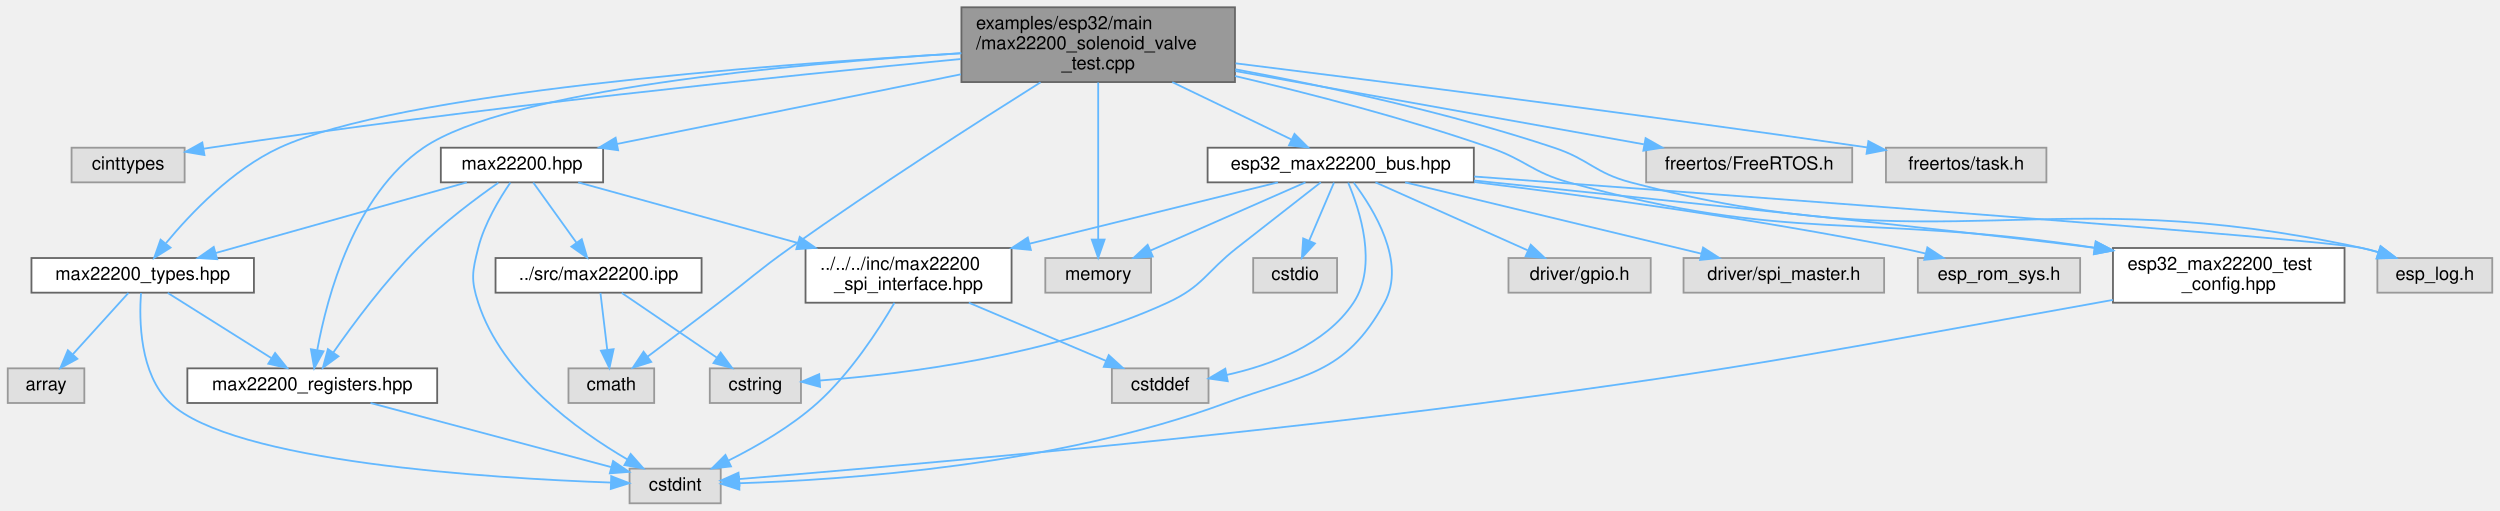
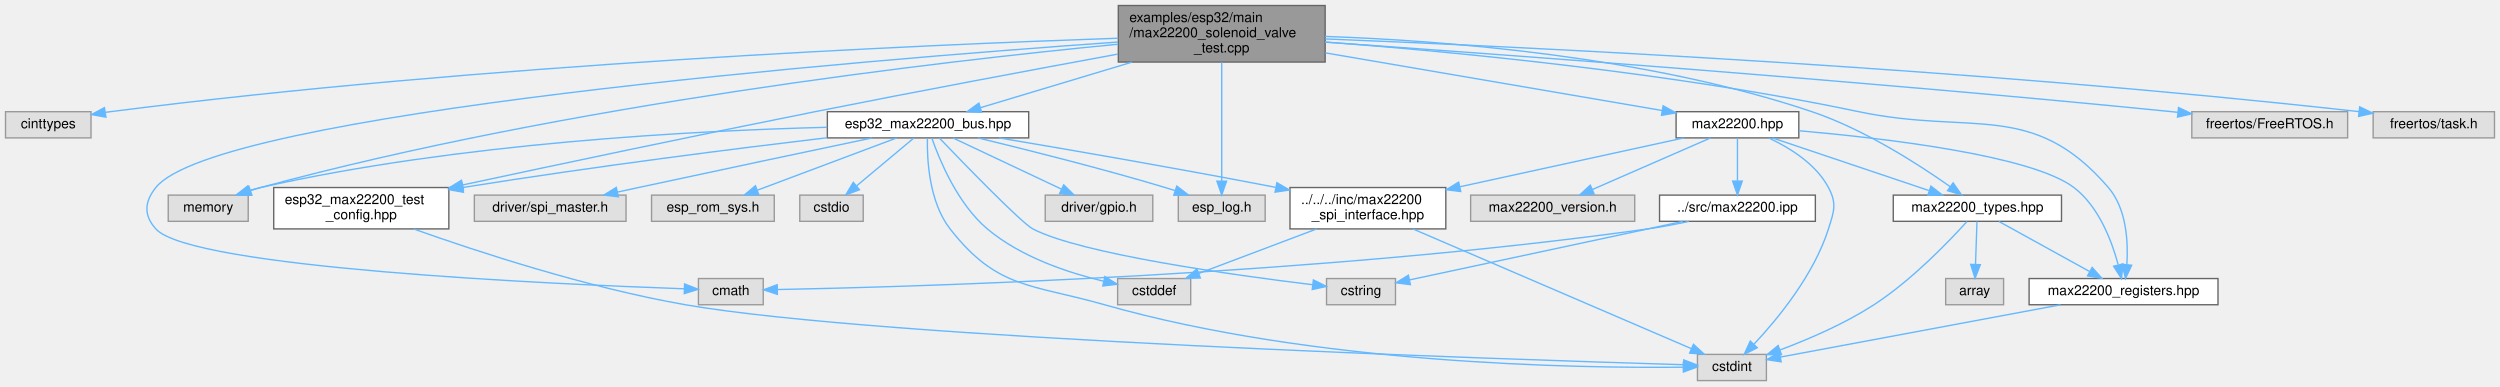
- <svg xmlns="http://www.w3.org/2000/svg" xmlns:xlink="http://www.w3.org/1999/xlink" width="1371pt" height="280pt" viewBox="0.00 0.00 1370.50 280.00">
+ <svg xmlns="http://www.w3.org/2000/svg" xmlns:xlink="http://www.w3.org/1999/xlink" width="1813pt" height="280pt" viewBox="0.00 0.00 1813.00 280.00">
  <g id="graph0" class="graph" transform="scale(1 1) rotate(0) translate(4 276)">
    <g id="Node000001" class="node">
      <g id="a_Node000001">
        <a xlink:title="Dedicated solenoid/valve test for MAX22200 driver on ESP32.">
-           <polygon fill="#999999" stroke="#666666" points="673,-272 523,-272 523,-231 673,-231 673,-272" />
-           <text text-anchor="start" x="531" y="-260" font-family="Helvetica,sans-Serif" font-size="10.00">examples/esp32/main</text>
-           <text text-anchor="start" x="531" y="-249" font-family="Helvetica,sans-Serif" font-size="10.00">/max22200_solenoid_valve</text>
-           <text text-anchor="middle" x="598" y="-238" font-family="Helvetica,sans-Serif" font-size="10.00">_test.cpp</text>
+           <polygon fill="#999999" stroke="#666666" points="957,-272 807,-272 807,-231 957,-231 957,-272" />
+           <text text-anchor="start" x="815" y="-260" font-family="Helvetica,sans-Serif" font-size="10.00">examples/esp32/main</text>
+           <text text-anchor="start" x="815" y="-249" font-family="Helvetica,sans-Serif" font-size="10.00">/max22200_solenoid_valve</text>
+           <text text-anchor="middle" x="882" y="-238" font-family="Helvetica,sans-Serif" font-size="10.00">_test.cpp</text>
        </a>
      </g>
    </g>
    <g id="Node000002" class="node">
      <g id="a_Node000002">
        <a xlink:title=" ">
-           <polygon fill="#e0e0e0" stroke="#999999" points="97,-195 35,-195 35,-176 97,-176 97,-195" />
-           <text text-anchor="middle" x="66" y="-183" font-family="Helvetica,sans-Serif" font-size="10.00">cinttypes</text>
+           <polygon fill="#e0e0e0" stroke="#999999" points="62,-195 0,-195 0,-176 62,-176 62,-195" />
+           <text text-anchor="middle" x="31" y="-183" font-family="Helvetica,sans-Serif" font-size="10.00">cinttypes</text>
        </a>
      </g>
    </g>
    <g id="edge1_Node000001_Node000002" class="edge">
      <g id="a_edge1_Node000001_Node000002">
        <a xlink:title=" ">
-           <path fill="none" stroke="#63b8ff" d="M522.69,-243.64C426.8,-234.52 256.14,-216.95 111,-195 109.9,-194.83 108.78,-194.66 107.66,-194.48" />
-           <polygon fill="#63b8ff" stroke="#63b8ff" points="107.87,-190.97 97.42,-192.74 106.69,-197.87 107.87,-190.97" />
+           <path fill="none" stroke="#63b8ff" d="M806.98,-248.29C664.18,-243.42 343.63,-229.37 76,-195 74.9,-194.86 73.78,-194.71 72.65,-194.55" />
+           <polygon fill="#63b8ff" stroke="#63b8ff" points="72.82,-191.03 62.4,-192.92 71.72,-197.94 72.82,-191.03" />
        </a>
      </g>
    </g>
    <g id="Node000003" class="node">
      <g id="a_Node000003">
        <a xlink:title=" ">
-           <polygon fill="#e0e0e0" stroke="#999999" points="354.5,-74 307.5,-74 307.5,-55 354.5,-55 354.5,-74" />
-           <text text-anchor="middle" x="331" y="-62" font-family="Helvetica,sans-Serif" font-size="10.00">cmath</text>
+           <polygon fill="#e0e0e0" stroke="#999999" points="549.5,-74 502.5,-74 502.5,-55 549.5,-55 549.5,-74" />
+           <text text-anchor="middle" x="526" y="-62" font-family="Helvetica,sans-Serif" font-size="10.00">cmath</text>
        </a>
      </g>
    </g>
    <g id="edge2_Node000001_Node000003" class="edge">
      <g id="a_edge2_Node000001_Node000003">
        <a xlink:title=" ">
-           <path fill="none" stroke="#63b8ff" d="M566.37,-230.84C532.05,-209.27 475.88,-173.28 429,-140 411.17,-127.34 407.4,-123.25 390,-110 376.99,-100.09 362.3,-89.01 350.84,-80.39" />
-           <polygon fill="#63b8ff" stroke="#63b8ff" points="352.88,-77.54 342.78,-74.33 348.67,-83.14 352.88,-77.54" />
+           <path fill="none" stroke="#63b8ff" d="M806.67,-245.51C620.81,-232.4 152.29,-194.23 109,-140 100.68,-129.58 100.09,-119.92 109,-110 134.48,-81.65 397.35,-69.9 492.15,-66.57" />
+           <polygon fill="#63b8ff" stroke="#63b8ff" points="492.46,-70.06 502.34,-66.22 492.22,-63.06 492.46,-70.06" />
        </a>
      </g>
    </g>
    <g id="Node000004" class="node">
      <g id="a_Node000004">
        <a xlink:title=" ">
-           <polygon fill="#e0e0e0" stroke="#999999" points="627,-134.5 569,-134.5 569,-115.5 627,-115.5 627,-134.5" />
-           <text text-anchor="middle" x="598" y="-122.5" font-family="Helvetica,sans-Serif" font-size="10.00">memory</text>
+           <polygon fill="#e0e0e0" stroke="#999999" points="176,-134.5 118,-134.5 118,-115.5 176,-115.5 176,-134.5" />
+           <text text-anchor="middle" x="147" y="-122.5" font-family="Helvetica,sans-Serif" font-size="10.00">memory</text>
        </a>
      </g>
    </g>
    <g id="edge3_Node000001_Node000004" class="edge">
      <g id="a_edge3_Node000001_Node000004">
        <a xlink:title=" ">
-           <path fill="none" stroke="#63b8ff" d="M598,-230.77C598,-207.19 598,-168.02 598,-144.84" />
-           <polygon fill="#63b8ff" stroke="#63b8ff" points="601.5,-144.61 598,-134.61 594.5,-144.61 601.5,-144.61" />
+           <path fill="none" stroke="#63b8ff" d="M806.88,-243.94C677.91,-231.5 406.86,-200.17 185,-140 182.57,-139.34 180.07,-138.59 177.57,-137.79" />
+           <polygon fill="#63b8ff" stroke="#63b8ff" points="178.68,-134.47 168.09,-134.52 176.4,-141.09 178.68,-134.47" />
        </a>
      </g>
    </g>
    <g id="Node000005" class="node">
      <g id="a_Node000005">
        <a xlink:href="esp32__max22200__bus_8hpp.html" target="_top" xlink:title="ESP32 SPI transport implementation for MAX22200 driver (header-only)">
-           <polygon fill="white" stroke="#666666" points="804,-195 658,-195 658,-176 804,-176 804,-195" />
-           <text text-anchor="middle" x="731" y="-183" font-family="Helvetica,sans-Serif" font-size="10.00">esp32_max22200_bus.hpp</text>
+           <polygon fill="white" stroke="#666666" points="742,-195 596,-195 596,-176 742,-176 742,-195" />
+           <text text-anchor="middle" x="669" y="-183" font-family="Helvetica,sans-Serif" font-size="10.00">esp32_max22200_bus.hpp</text>
        </a>
      </g>
    </g>
    <g id="edge4_Node000001_Node000005" class="edge">
      <g id="a_edge4_Node000001_Node000005">
        <a xlink:title=" ">
-           <path fill="none" stroke="#63b8ff" d="M638.63,-230.95C659.83,-220.75 685.2,-208.54 703.98,-199.5" />
-           <polygon fill="#63b8ff" stroke="#63b8ff" points="705.65,-202.58 713.15,-195.09 702.62,-196.27 705.65,-202.58" />
+           <path fill="none" stroke="#63b8ff" d="M816.94,-230.95C780.99,-220.15 737.59,-207.11 707.12,-197.95" />
+           <polygon fill="#63b8ff" stroke="#63b8ff" points="707.9,-194.53 697.32,-195.01 705.89,-201.24 707.9,-194.53" />
        </a>
      </g>
    </g>
    <g id="Node000009" class="node">
      <g id="a_Node000009">
        <a xlink:href="esp32__max22200__test__config_8hpp.html" target="_top" xlink:title="Hardware configuration for MAX22200 driver on ESP32-C6.">
-           <polygon fill="white" stroke="#666666" points="1281.5,-140 1154.5,-140 1154.5,-110 1281.5,-110 1281.5,-140" />
-           <text text-anchor="start" x="1162.5" y="-128" font-family="Helvetica,sans-Serif" font-size="10.00">esp32_max22200_test</text>
-           <text text-anchor="middle" x="1218" y="-117" font-family="Helvetica,sans-Serif" font-size="10.00">_config.hpp</text>
+           <polygon fill="white" stroke="#666666" points="321.5,-140 194.5,-140 194.5,-110 321.5,-110 321.5,-140" />
+           <text text-anchor="start" x="202.5" y="-128" font-family="Helvetica,sans-Serif" font-size="10.00">esp32_max22200_test</text>
+           <text text-anchor="middle" x="258" y="-117" font-family="Helvetica,sans-Serif" font-size="10.00">_config.hpp</text>
        </a>
      </g>
    </g>
    <g id="edge19_Node000001_Node000009" class="edge">
      <g id="a_edge19_Node000001_Node000009">
        <a xlink:title=" ">
-           <path fill="none" stroke="#63b8ff" d="M673.02,-234.31C714.74,-224.52 767.3,-210.88 813,-195 832.74,-188.14 835.86,-181.57 856,-176 978,-142.26 1015.82,-159.48 1144.22,-140.19" />
-           <polygon fill="#63b8ff" stroke="#63b8ff" points="1145.09,-143.59 1154.44,-138.6 1144.02,-136.68 1145.09,-143.59" />
+           <path fill="none" stroke="#63b8ff" d="M806.74,-236.79C747.08,-225.81 661.62,-209.84 587,-195 499.07,-177.51 398.21,-156.17 331.59,-141.89" />
+           <polygon fill="#63b8ff" stroke="#63b8ff" points="332.12,-138.42 321.61,-139.75 330.65,-145.27 332.12,-138.42" />
        </a>
      </g>
    </g>
    <g id="Node000012" class="node">
      <g id="a_Node000012">
        <a xlink:title=" ">
-           <polygon fill="#e0e0e0" stroke="#999999" points="1362.5,-134.5 1299.5,-134.5 1299.5,-115.5 1362.5,-115.5 1362.5,-134.5" />
-           <text text-anchor="middle" x="1331" y="-122.5" font-family="Helvetica,sans-Serif" font-size="10.00">esp_log.h</text>
-         </a>
-       </g>
-     </g>
-     <g id="edge36_Node000001_Node000012" class="edge">
-       <g id="a_edge36_Node000001_Node000012">
-         <a xlink:title=" ">
-           <path fill="none" stroke="#63b8ff" d="M673.21,-238C723.42,-228.64 790.53,-214.15 848,-195 867.44,-188.52 870.19,-181.21 890,-176 1063.05,-130.49 1116.11,-177.84 1291,-140 1294,-139.35 1297.08,-138.54 1300.13,-137.65" />
-           <polygon fill="#63b8ff" stroke="#63b8ff" points="1301.25,-140.96 1309.69,-134.55 1299.1,-134.3 1301.25,-140.96" />
+           <polygon fill="#e0e0e0" stroke="#999999" points="913.5,-134.5 850.5,-134.5 850.5,-115.5 913.5,-115.5 913.5,-134.5" />
+           <text text-anchor="middle" x="882" y="-122.5" font-family="Helvetica,sans-Serif" font-size="10.00">esp_log.h</text>
+         </a>
+       </g>
+     </g>
+     <g id="edge37_Node000001_Node000012" class="edge">
+       <g id="a_edge37_Node000001_Node000012">
+         <a xlink:title=" ">
+           <path fill="none" stroke="#63b8ff" d="M882,-230.77C882,-207.19 882,-168.02 882,-144.84" />
+           <polygon fill="#63b8ff" stroke="#63b8ff" points="885.5,-144.61 882,-134.61 878.5,-144.61 885.5,-144.61" />
        </a>
      </g>
    </g>
    <g id="Node000016" class="node">
      <g id="a_Node000016">
        <a xlink:href="max22200_8hpp.html" target="_top" xlink:title="Main driver class for MAX22200 octal solenoid and motor driver.">
-           <polygon fill="white" stroke="#666666" points="326.5,-195 237.5,-195 237.5,-176 326.5,-176 326.5,-195" />
-           <text text-anchor="middle" x="282" y="-183" font-family="Helvetica,sans-Serif" font-size="10.00">max22200.hpp</text>
+           <polygon fill="white" stroke="#666666" points="1300.5,-195 1211.5,-195 1211.5,-176 1300.5,-176 1300.5,-195" />
+           <text text-anchor="middle" x="1256" y="-183" font-family="Helvetica,sans-Serif" font-size="10.00">max22200.hpp</text>
        </a>
      </g>
    </g>
    <g id="edge20_Node000001_Node000016" class="edge">
      <g id="a_edge20_Node000001_Node000016">
        <a xlink:title=" ">
-           <path fill="none" stroke="#63b8ff" d="M522.71,-235.25C464.52,-223.47 385.49,-207.46 334.12,-197.06" />
-           <polygon fill="#63b8ff" stroke="#63b8ff" points="334.73,-193.61 324.23,-195.05 333.34,-200.47 334.73,-193.61" />
+           <path fill="none" stroke="#63b8ff" d="M957.23,-237.63C1029.52,-225.26 1137,-206.86 1201.41,-195.84" />
+           <polygon fill="#63b8ff" stroke="#63b8ff" points="1202.11,-199.27 1211.37,-194.14 1200.92,-192.37 1202.11,-199.27" />
        </a>
      </g>
    </g>
    <g id="Node000017" class="node">
      <g id="a_Node000017">
        <a xlink:href="max22200__registers_8hpp.html" target="_top" xlink:title="Register definitions and constants for MAX22200 IC.">
-           <polygon fill="white" stroke="#666666" points="235.5,-74 98.5,-74 98.5,-55 235.5,-55 235.5,-74" />
-           <text text-anchor="middle" x="167" y="-62" font-family="Helvetica,sans-Serif" font-size="10.00">max22200_registers.hpp</text>
-         </a>
-       </g>
-     </g>
-     <g id="edge32_Node000001_Node000017" class="edge">
-       <g id="a_edge32_Node000001_Node000017">
-         <a xlink:title=" ">
-           <path fill="none" stroke="#63b8ff" d="M522.82,-246.83C428.88,-240.97 274.76,-226.74 228,-195 190.06,-169.25 175.12,-113.35 169.74,-84.13" />
-           <polygon fill="#63b8ff" stroke="#63b8ff" points="173.15,-83.34 168.07,-74.04 166.25,-84.48 173.15,-83.34" />
+           <polygon fill="white" stroke="#666666" points="1604.5,-74 1467.5,-74 1467.5,-55 1604.5,-55 1604.5,-74" />
+           <text text-anchor="middle" x="1536" y="-62" font-family="Helvetica,sans-Serif" font-size="10.00">max22200_registers.hpp</text>
+         </a>
+       </g>
+     </g>
+     <g id="edge33_Node000001_Node000017" class="edge">
+       <g id="a_edge33_Node000001_Node000017">
+         <a xlink:title=" ">
+           <path fill="none" stroke="#63b8ff" d="M957.07,-245.55C1049.03,-238.55 1209.21,-223.35 1344,-195 1426.28,-177.7 1470.12,-203.69 1525,-140 1538.17,-124.71 1539.46,-100.77 1538.4,-84.17" />
+           <polygon fill="#63b8ff" stroke="#63b8ff" points="1541.87,-83.66 1537.42,-74.05 1534.9,-84.34 1541.87,-83.66" />
        </a>
      </g>
    </g>
    <g id="Node000018" class="node">
      <g id="a_Node000018">
        <a xlink:href="max22200__types_8hpp.html" target="_top" xlink:title="Type definitions and structures for MAX22200 driver.">
-           <polygon fill="white" stroke="#666666" points="135,-134.5 13,-134.5 13,-115.5 135,-115.5 135,-134.5" />
-           <text text-anchor="middle" x="74" y="-122.5" font-family="Helvetica,sans-Serif" font-size="10.00">max22200_types.hpp</text>
-         </a>
-       </g>
-     </g>
-     <g id="edge33_Node000001_Node000018" class="edge">
-       <g id="a_edge33_Node000001_Node000018">
-         <a xlink:title=" ">
-           <path fill="none" stroke="#63b8ff" d="M522.95,-246.77C412.89,-240.36 213.78,-224.97 149,-195 123.26,-183.09 100.34,-159.04 86.81,-142.72" />
-           <polygon fill="#63b8ff" stroke="#63b8ff" points="89.28,-140.2 80.3,-134.58 83.81,-144.57 89.28,-140.2" />
-         </a>
-       </g>
-     </g>
-     <g id="Node000021" class="node">
-       <g id="a_Node000021">
-         <a xlink:title=" ">
-           <polygon fill="#e0e0e0" stroke="#999999" points="1011.5,-195 898.5,-195 898.5,-176 1011.5,-176 1011.5,-195" />
-           <text text-anchor="middle" x="955" y="-183" font-family="Helvetica,sans-Serif" font-size="10.00">freertos/FreeRTOS.h</text>
-         </a>
-       </g>
-     </g>
-     <g id="edge34_Node000001_Node000021" class="edge">
-       <g id="a_edge34_Node000001_Node000021">
-         <a xlink:title=" ">
-           <path fill="none" stroke="#63b8ff" d="M673.27,-237.01C740.09,-225.03 836.3,-207.78 897.22,-196.86" />
-           <polygon fill="#63b8ff" stroke="#63b8ff" points="898.2,-200.24 907.42,-195.03 896.96,-193.35 898.2,-200.24" />
+           <polygon fill="white" stroke="#666666" points="1491,-134.5 1369,-134.5 1369,-115.5 1491,-115.5 1491,-134.5" />
+           <text text-anchor="middle" x="1430" y="-122.5" font-family="Helvetica,sans-Serif" font-size="10.00">max22200_types.hpp</text>
+         </a>
+       </g>
+     </g>
+     <g id="edge34_Node000001_Node000018" class="edge">
+       <g id="a_edge34_Node000001_Node000018">
+         <a xlink:title=" ">
+           <path fill="none" stroke="#63b8ff" d="M957.06,-249.59C1044.11,-246.53 1190.9,-235.18 1310,-195 1347.99,-182.18 1387.44,-156.76 1410.3,-140.61" />
+           <polygon fill="#63b8ff" stroke="#63b8ff" points="1412.41,-143.4 1418.49,-134.72 1408.33,-137.72 1412.41,-143.4" />
        </a>
      </g>
    </g>
    <g id="Node000022" class="node">
      <g id="a_Node000022">
        <a xlink:title=" ">
-           <polygon fill="#e0e0e0" stroke="#999999" points="1118,-195 1030,-195 1030,-176 1118,-176 1118,-195" />
-           <text text-anchor="middle" x="1074" y="-183" font-family="Helvetica,sans-Serif" font-size="10.00">freertos/task.h</text>
+           <polygon fill="#e0e0e0" stroke="#999999" points="1698.5,-195 1585.5,-195 1585.5,-176 1698.5,-176 1698.5,-195" />
+           <text text-anchor="middle" x="1642" y="-183" font-family="Helvetica,sans-Serif" font-size="10.00">freertos/FreeRTOS.h</text>
        </a>
      </g>
    </g>
    <g id="edge35_Node000001_Node000022" class="edge">
      <g id="a_edge35_Node000001_Node000022">
        <a xlink:title=" ">
-           <path fill="none" stroke="#63b8ff" d="M673.35,-241.27C755.87,-231.02 892.37,-213.62 1019.83,-195.14" />
-           <polygon fill="#63b8ff" stroke="#63b8ff" points="1020.38,-198.59 1029.77,-193.69 1019.37,-191.67 1020.38,-198.59" />
+           <path fill="none" stroke="#63b8ff" d="M957.02,-245.41C1083.7,-236.61 1348,-217.32 1571,-195 1572.47,-194.85 1573.95,-194.7 1575.45,-194.55" />
+           <polygon fill="#63b8ff" stroke="#63b8ff" points="1575.87,-198.02 1585.44,-193.47 1575.12,-191.06 1575.87,-198.02" />
+         </a>
+       </g>
+     </g>
+     <g id="Node000023" class="node">
+       <g id="a_Node000023">
+         <a xlink:title=" ">
+           <polygon fill="#e0e0e0" stroke="#999999" points="1805,-195 1717,-195 1717,-176 1805,-176 1805,-195" />
+           <text text-anchor="middle" x="1761" y="-183" font-family="Helvetica,sans-Serif" font-size="10.00">freertos/task.h</text>
+         </a>
+       </g>
+     </g>
+     <g id="edge36_Node000001_Node000023" class="edge">
+       <g id="a_edge36_Node000001_Node000023">
+         <a xlink:title=" ">
+           <path fill="none" stroke="#63b8ff" d="M957.09,-247.77C1100.74,-242.04 1424.5,-226.68 1706.77,-195.03" />
+           <polygon fill="#63b8ff" stroke="#63b8ff" points="1707.25,-198.5 1716.8,-193.9 1706.47,-191.55 1707.25,-198.5" />
        </a>
      </g>
    </g>
    <g id="edge18_Node000005_Node000004" class="edge">
      <g id="a_edge18_Node000005_Node000004">
        <a xlink:title=" ">
-           <path fill="none" stroke="#63b8ff" d="M711.66,-175.99C689.3,-166.16 652.29,-149.88 626.6,-138.58" />
-           <polygon fill="#63b8ff" stroke="#63b8ff" points="627.93,-135.34 617.36,-134.52 625.11,-141.75 627.93,-135.34" />
+           <path fill="none" stroke="#63b8ff" d="M595.92,-183.69C500.34,-181.3 328.21,-172.38 185,-140 182.33,-139.4 179.59,-138.65 176.86,-137.82" />
+           <polygon fill="#63b8ff" stroke="#63b8ff" points="177.81,-134.45 167.21,-134.56 175.56,-141.08 177.81,-134.45" />
        </a>
      </g>
    </g>
    <g id="Node000006" class="node">
      <g id="a_Node000006">
        <a xlink:href="max22200__spi__interface_8hpp.html" target="_top" xlink:title="CRTP-based template interface for SPI communication.">
-           <polygon fill="white" stroke="#666666" points="550.5,-140 437.5,-140 437.5,-110 550.5,-110 550.5,-140" />
-           <text text-anchor="start" x="445.5" y="-128" font-family="Helvetica,sans-Serif" font-size="10.00">../../../inc/max22200</text>
-           <text text-anchor="middle" x="494" y="-117" font-family="Helvetica,sans-Serif" font-size="10.00">_spi_interface.hpp</text>
+           <polygon fill="white" stroke="#666666" points="1044.5,-140 931.5,-140 931.5,-110 1044.5,-110 1044.5,-140" />
+           <text text-anchor="start" x="939.5" y="-128" font-family="Helvetica,sans-Serif" font-size="10.00">../../../inc/max22200</text>
+           <text text-anchor="middle" x="988" y="-117" font-family="Helvetica,sans-Serif" font-size="10.00">_spi_interface.hpp</text>
        </a>
      </g>
    </g>
    <g id="edge5_Node000005_Node000006" class="edge">
      <g id="a_edge5_Node000005_Node000006">
        <a xlink:title=" ">
-           <path fill="none" stroke="#63b8ff" d="M696.54,-175.99C660.97,-167.21 604.59,-153.3 560.34,-142.37" />
-           <polygon fill="#63b8ff" stroke="#63b8ff" points="561.07,-138.95 550.52,-139.95 559.39,-145.75 561.07,-138.95" />
+           <path fill="none" stroke="#63b8ff" d="M720.46,-175.99C769.45,-167.77 845.5,-154.69 920.98,-140.16" />
+           <polygon fill="#63b8ff" stroke="#63b8ff" points="921.99,-143.53 931.14,-138.19 920.66,-136.65 921.99,-143.53" />
        </a>
      </g>
    </g>
    <g id="Node000007" class="node">
      <g id="a_Node000007">
        <a xlink:title=" ">
-           <polygon fill="#e0e0e0" stroke="#999999" points="658.5,-74 605.5,-74 605.5,-55 658.5,-55 658.5,-74" />
-           <text text-anchor="middle" x="632" y="-62" font-family="Helvetica,sans-Serif" font-size="10.00">cstddef</text>
+           <polygon fill="#e0e0e0" stroke="#999999" points="859.5,-74 806.5,-74 806.5,-55 859.5,-55 859.5,-74" />
+           <text text-anchor="middle" x="833" y="-62" font-family="Helvetica,sans-Serif" font-size="10.00">cstddef</text>
        </a>
      </g>
    </g>
    <g id="edge14_Node000005_Node000007" class="edge">
      <g id="a_edge14_Node000005_Node000007">
        <a xlink:title=" ">
-           <path fill="none" stroke="#63b8ff" d="M735.08,-175.83C741.41,-160.98 751.52,-130.34 738,-110 722.63,-86.88 692.66,-75.74 668.5,-70.4" />
-           <polygon fill="#63b8ff" stroke="#63b8ff" points="669.04,-66.94 658.56,-68.44 667.69,-73.81 669.04,-66.94" />
+           <path fill="none" stroke="#63b8ff" d="M671.77,-175.84C677.12,-160.46 690.3,-128.28 712,-110 736.18,-89.64 770.52,-78.2 796.44,-72.03" />
+           <polygon fill="#63b8ff" stroke="#63b8ff" points="797.27,-75.43 806.27,-69.85 795.75,-68.6 797.27,-75.43" />
        </a>
      </g>
    </g>
    <g id="Node000008" class="node">
      <g id="a_Node000008">
        <a xlink:title=" ">
-           <polygon fill="#e0e0e0" stroke="#999999" points="391,-19 341,-19 341,0 391,0 391,-19" />
-           <text text-anchor="middle" x="366" y="-7" font-family="Helvetica,sans-Serif" font-size="10.00">cstdint</text>
+           <polygon fill="#e0e0e0" stroke="#999999" points="1277,-19 1227,-19 1227,0 1277,0 1277,-19" />
+           <text text-anchor="middle" x="1252" y="-7" font-family="Helvetica,sans-Serif" font-size="10.00">cstdint</text>
        </a>
      </g>
    </g>
    <g id="edge15_Node000005_Node000008" class="edge">
      <g id="a_edge15_Node000005_Node000008">
        <a xlink:title=" ">
-           <path fill="none" stroke="#63b8ff" d="M738.14,-175.8C749,-161.43 767.2,-132.14 755,-110 732.93,-69.93 710.89,-70.9 668,-55 575.84,-20.83 458.72,-12.82 401.16,-10.99" />
-           <polygon fill="#63b8ff" stroke="#63b8ff" points="401.22,-7.49 391.13,-10.72 401.03,-14.49 401.22,-7.49" />
+           <path fill="none" stroke="#63b8ff" d="M668.55,-175.67C668.24,-160.59 669.69,-129.6 685,-110 719.13,-66.29 743.66,-70.16 797,-55 948.66,-11.88 1138.94,-8.89 1216.57,-9.71" />
+           <polygon fill="#63b8ff" stroke="#63b8ff" points="1216.71,-13.21 1226.76,-9.85 1216.81,-6.21 1216.71,-13.21" />
        </a>
      </g>
    </g>
    <g id="edge8_Node000005_Node000009" class="edge">
      <g id="a_edge8_Node000005_Node000009">
        <a xlink:title=" ">
-           <path fill="none" stroke="#63b8ff" d="M804.09,-177.01C906.85,-166.42 1087.09,-147.66 1144.2,-140.1" />
-           <polygon fill="#63b8ff" stroke="#63b8ff" points="1145.03,-143.52 1154.45,-138.66 1144.06,-136.58 1145.03,-143.52" />
+           <path fill="none" stroke="#63b8ff" d="M595.96,-176.14C529.66,-168.26 428.96,-155.58 331.67,-140.05" />
+           <polygon fill="#63b8ff" stroke="#63b8ff" points="332.09,-136.57 321.66,-138.44 330.98,-143.48 332.09,-136.57" />
        </a>
      </g>
    </g>
    <g id="Node000010" class="node">
      <g id="a_Node000010">
        <a xlink:title=" ">
-           <polygon fill="#e0e0e0" stroke="#999999" points="901,-134.5 823,-134.5 823,-115.5 901,-115.5 901,-134.5" />
-           <text text-anchor="middle" x="862" y="-122.5" font-family="Helvetica,sans-Serif" font-size="10.00">driver/gpio.h</text>
+           <polygon fill="#e0e0e0" stroke="#999999" points="832,-134.5 754,-134.5 754,-115.5 832,-115.5 832,-134.5" />
+           <text text-anchor="middle" x="793" y="-122.5" font-family="Helvetica,sans-Serif" font-size="10.00">driver/gpio.h</text>
        </a>
      </g>
    </g>
    <g id="edge10_Node000005_Node000010" class="edge">
      <g id="a_edge10_Node000005_Node000010">
        <a xlink:title=" ">
-           <path fill="none" stroke="#63b8ff" d="M750.05,-175.99C771.97,-166.2 808.21,-150.02 833.5,-138.73" />
-           <polygon fill="#63b8ff" stroke="#63b8ff" points="835.22,-141.79 842.93,-134.52 832.37,-135.4 835.22,-141.79" />
+           <path fill="none" stroke="#63b8ff" d="M687.03,-175.99C707.69,-166.25 741.78,-150.16 765.7,-138.88" />
+           <polygon fill="#63b8ff" stroke="#63b8ff" points="767.4,-141.95 774.95,-134.52 764.41,-135.62 767.4,-141.95" />
        </a>
      </g>
    </g>
    <g id="Node000011" class="node">
      <g id="a_Node000011">
        <a xlink:title=" ">
-           <polygon fill="#e0e0e0" stroke="#999999" points="1029,-134.5 919,-134.5 919,-115.5 1029,-115.5 1029,-134.5" />
-           <text text-anchor="middle" x="974" y="-122.5" font-family="Helvetica,sans-Serif" font-size="10.00">driver/spi_master.h</text>
+           <polygon fill="#e0e0e0" stroke="#999999" points="450,-134.5 340,-134.5 340,-115.5 450,-115.5 450,-134.5" />
+           <text text-anchor="middle" x="395" y="-122.5" font-family="Helvetica,sans-Serif" font-size="10.00">driver/spi_master.h</text>
        </a>
      </g>
    </g>
    <g id="edge11_Node000005_Node000011" class="edge">
      <g id="a_edge11_Node000005_Node000011">
        <a xlink:title=" ">
-           <path fill="none" stroke="#63b8ff" d="M766.33,-175.99C809.26,-165.66 881.74,-148.21 928.72,-136.9" />
-           <polygon fill="#63b8ff" stroke="#63b8ff" points="929.72,-140.26 938.62,-134.52 928.08,-133.45 929.72,-140.26" />
+           <path fill="none" stroke="#63b8ff" d="M628.33,-175.96C586.02,-167.06 517.84,-152.67 459,-140 454.05,-138.93 448.89,-137.82 443.74,-136.7" />
+           <polygon fill="#63b8ff" stroke="#63b8ff" points="444.43,-133.26 433.91,-134.55 442.94,-140.1 444.43,-133.26" />
        </a>
      </g>
    </g>
    <g id="edge12_Node000005_Node000012" class="edge">
      <g id="a_edge12_Node000005_Node000012">
        <a xlink:title=" ">
-           <path fill="none" stroke="#63b8ff" d="M804.17,-179.19C950.57,-168.49 1267.58,-144.94 1291,-140 1294,-139.37 1297.08,-138.57 1300.14,-137.68" />
-           <polygon fill="#63b8ff" stroke="#63b8ff" points="1301.26,-140.99 1309.7,-134.59 1299.11,-134.33 1301.26,-140.99" />
+           <path fill="none" stroke="#63b8ff" d="M705.13,-176C740.08,-167.57 794.46,-153.94 841,-140 843.31,-139.31 845.68,-138.57 848.07,-137.81" />
+           <polygon fill="#63b8ff" stroke="#63b8ff" points="849.41,-141.05 857.82,-134.6 847.22,-134.4 849.41,-141.05" />
        </a>
      </g>
    </g>
    <g id="Node000013" class="node">
      <g id="a_Node000013">
        <a xlink:title=" ">
-           <polygon fill="#e0e0e0" stroke="#999999" points="1136.5,-134.5 1047.5,-134.5 1047.5,-115.5 1136.5,-115.5 1136.5,-134.5" />
-           <text text-anchor="middle" x="1092" y="-122.5" font-family="Helvetica,sans-Serif" font-size="10.00">esp_rom_sys.h</text>
+           <polygon fill="#e0e0e0" stroke="#999999" points="557.5,-134.5 468.5,-134.5 468.5,-115.5 557.5,-115.5 557.5,-134.5" />
+           <text text-anchor="middle" x="513" y="-122.5" font-family="Helvetica,sans-Serif" font-size="10.00">esp_rom_sys.h</text>
        </a>
      </g>
    </g>
    <g id="edge13_Node000005_Node000013" class="edge">
      <g id="a_edge13_Node000005_Node000013">
        <a xlink:title=" ">
-           <path fill="none" stroke="#63b8ff" d="M804.27,-176.17C866.71,-168.53 958.68,-155.98 1038,-140 1042.45,-139.1 1047.07,-138.07 1051.66,-136.97" />
-           <polygon fill="#63b8ff" stroke="#63b8ff" points="1052.72,-140.32 1061.58,-134.51 1051.03,-133.52 1052.72,-140.32" />
+           <path fill="none" stroke="#63b8ff" d="M646.32,-175.99C619.74,-166.03 575.52,-149.45 545.36,-138.13" />
+           <polygon fill="#63b8ff" stroke="#63b8ff" points="546.3,-134.75 535.71,-134.52 543.85,-141.31 546.3,-134.75" />
        </a>
      </g>
    </g>
    <g id="Node000014" class="node">
      <g id="a_Node000014">
        <a xlink:title=" ">
-           <polygon fill="#e0e0e0" stroke="#999999" points="729,-134.5 683,-134.5 683,-115.5 729,-115.5 729,-134.5" />
-           <text text-anchor="middle" x="706" y="-122.5" font-family="Helvetica,sans-Serif" font-size="10.00">cstdio</text>
+           <polygon fill="#e0e0e0" stroke="#999999" points="622,-134.5 576,-134.5 576,-115.5 622,-115.5 622,-134.5" />
+           <text text-anchor="middle" x="599" y="-122.5" font-family="Helvetica,sans-Serif" font-size="10.00">cstdio</text>
        </a>
      </g>
    </g>
    <g id="edge16_Node000005_Node000014" class="edge">
      <g id="a_edge16_Node000005_Node000014">
        <a xlink:title=" ">
-           <path fill="none" stroke="#63b8ff" d="M727.31,-175.87C723.73,-167.49 718.18,-154.51 713.65,-143.89" />
-           <polygon fill="#63b8ff" stroke="#63b8ff" points="716.85,-142.49 709.7,-134.67 710.42,-145.24 716.85,-142.49" />
+           <path fill="none" stroke="#63b8ff" d="M658.67,-175.87C647.81,-166.8 630.51,-152.34 617.33,-141.32" />
+           <polygon fill="#63b8ff" stroke="#63b8ff" points="619.29,-138.39 609.37,-134.67 614.8,-143.77 619.29,-138.39" />
        </a>
      </g>
    </g>
    <g id="Node000015" class="node">
      <g id="a_Node000015">
        <a xlink:title=" ">
-           <polygon fill="#e0e0e0" stroke="#999999" points="435,-74 385,-74 385,-55 435,-55 435,-74" />
-           <text text-anchor="middle" x="410" y="-62" font-family="Helvetica,sans-Serif" font-size="10.00">cstring</text>
+           <polygon fill="#e0e0e0" stroke="#999999" points="1008,-74 958,-74 958,-55 1008,-55 1008,-74" />
+           <text text-anchor="middle" x="983" y="-62" font-family="Helvetica,sans-Serif" font-size="10.00">cstring</text>
        </a>
      </g>
    </g>
    <g id="edge17_Node000005_Node000015" class="edge">
      <g id="a_edge17_Node000005_Node000015">
        <a xlink:title=" ">
-           <path fill="none" stroke="#63b8ff" d="M720.06,-175.99C708.57,-167.04 690,-152.56 674,-140 657.07,-126.71 655.55,-119 636,-110 572.81,-80.92 491.15,-70.81 445.29,-67.32" />
-           <polygon fill="#63b8ff" stroke="#63b8ff" points="445.47,-63.82 435.25,-66.62 444.99,-70.81 445.47,-63.82" />
+           <path fill="none" stroke="#63b8ff" d="M677.14,-175.98C695.03,-157.34 736.81,-114.27 745,-110 779.83,-91.86 890.63,-76.49 947.93,-69.51" />
+           <polygon fill="#63b8ff" stroke="#63b8ff" points="948.46,-72.98 957.97,-68.31 947.63,-66.02 948.46,-72.98" />
        </a>
      </g>
    </g>
    <g id="edge6_Node000006_Node000007" class="edge">
      <g id="a_edge6_Node000006_Node000007">
        <a xlink:title=" ">
-           <path fill="none" stroke="#63b8ff" d="M527.05,-109.99C549.98,-100.27 580.24,-87.44 602.38,-78.06" />
-           <polygon fill="#63b8ff" stroke="#63b8ff" points="603.78,-81.26 611.62,-74.14 601.05,-74.82 603.78,-81.26" />
+           <path fill="none" stroke="#63b8ff" d="M950.87,-109.99C924.78,-100.14 890.22,-87.1 865.27,-77.68" />
+           <polygon fill="#63b8ff" stroke="#63b8ff" points="866.48,-74.4 855.89,-74.14 864.01,-80.94 866.48,-74.4" />
        </a>
      </g>
    </g>
    <g id="edge7_Node000006_Node000008" class="edge">
      <g id="a_edge7_Node000006_Node000008">
        <a xlink:title=" ">
-           <path fill="none" stroke="#63b8ff" d="M486.27,-109.95C477.5,-94.96 462.06,-71.2 444,-55 429.58,-42.07 410.79,-31.21 395.27,-23.46" />
-           <polygon fill="#63b8ff" stroke="#63b8ff" points="396.62,-20.22 386.09,-19.04 393.58,-26.53 396.62,-20.22" />
+           <path fill="none" stroke="#63b8ff" d="M1020.64,-109.97C1072.5,-87.67 1172.94,-44.49 1222.65,-23.12" />
+           <polygon fill="#63b8ff" stroke="#63b8ff" points="1224.09,-26.31 1231.89,-19.14 1221.32,-19.88 1224.09,-26.31" />
        </a>
      </g>
    </g>
    <g id="edge9_Node000009_Node000008" class="edge">
      <g id="a_edge9_Node000009_Node000008">
        <a xlink:title=" ">
-           <path fill="none" stroke="#63b8ff" d="M1154.42,-111.53C1151.57,-111 1148.76,-110.49 1146,-110 996.61,-83.29 959.46,-74.82 809,-55 657.8,-35.09 476.53,-19.44 401.35,-13.31" />
-           <polygon fill="#63b8ff" stroke="#63b8ff" points="401.29,-9.79 391.04,-12.47 400.73,-16.77 401.29,-9.79" />
+           <path fill="none" stroke="#63b8ff" d="M296.04,-109.92C341.99,-93.59 421.99,-67.34 493,-55 634.99,-30.32 1086.97,-15.37 1216.81,-11.5" />
+           <polygon fill="#63b8ff" stroke="#63b8ff" points="1217.09,-15 1226.98,-11.2 1216.88,-8 1217.09,-15" />
        </a>
      </g>
    </g>
    <g id="edge27_Node000016_Node000006" class="edge">
      <g id="a_edge27_Node000016_Node000006">
        <a xlink:title=" ">
-           <path fill="none" stroke="#63b8ff" d="M312.83,-175.99C344.27,-167.32 393.89,-153.62 433.26,-142.76" />
-           <polygon fill="#63b8ff" stroke="#63b8ff" points="434.32,-146.1 443.03,-140.06 432.46,-139.35 434.32,-146.1" />
-         </a>
-       </g>
-     </g>
-     <g id="edge28_Node000016_Node000008" class="edge">
-       <g id="a_edge28_Node000016_Node000008">
-         <a xlink:title=" ">
-           <path fill="none" stroke="#63b8ff" d="M275.63,-175.84C269.74,-167.25 261.39,-153.45 258,-140 254.74,-127.07 253.88,-122.68 258,-110 271.03,-69.92 312.27,-40.11 339.85,-24.02" />
-           <polygon fill="#63b8ff" stroke="#63b8ff" points="341.61,-27.05 348.62,-19.1 338.19,-20.94 341.61,-27.05" />
+           <path fill="none" stroke="#63b8ff" d="M1217.03,-175.99C1174.57,-166.72 1105.87,-151.73 1054.78,-140.58" />
+           <polygon fill="#63b8ff" stroke="#63b8ff" points="1055.32,-137.11 1044.81,-138.4 1053.83,-143.95 1055.32,-137.11" />
+         </a>
+       </g>
+     </g>
+     <g id="edge29_Node000016_Node000008" class="edge">
+       <g id="a_edge29_Node000016_Node000008">
+         <a xlink:title=" ">
+           <path fill="none" stroke="#63b8ff" d="M1278.78,-175.89C1294.03,-168.79 1312.92,-157.08 1322,-140 1328.26,-128.23 1326.02,-122.71 1322,-110 1311.44,-76.65 1285.24,-44.8 1268.06,-26.47" />
+           <polygon fill="#63b8ff" stroke="#63b8ff" points="1270.36,-23.81 1260.89,-19.05 1265.32,-28.67 1270.36,-23.81" />
        </a>
      </g>
    </g>
    <g id="edge21_Node000016_Node000017" class="edge">
      <g id="a_edge21_Node000016_Node000017">
        <a xlink:title=" ">
-           <path fill="none" stroke="#63b8ff" d="M269.04,-175.78C256.98,-167.35 238.84,-153.86 225,-140 206.99,-121.97 189.46,-98.36 178.47,-82.6" />
-           <polygon fill="#63b8ff" stroke="#63b8ff" points="181.35,-80.6 172.81,-74.33 175.57,-84.55 181.35,-80.6" />
+           <path fill="none" stroke="#63b8ff" d="M1300.62,-181.18C1362.26,-175.8 1469.33,-163.34 1500,-140 1518,-126.3 1527.48,-101.26 1532.11,-84.02" />
+           <polygon fill="#63b8ff" stroke="#63b8ff" points="1535.58,-84.55 1534.49,-74.01 1528.77,-82.93 1535.58,-84.55" />
        </a>
      </g>
    </g>
    <g id="edge23_Node000016_Node000018" class="edge">
      <g id="a_edge23_Node000016_Node000018">
        <a xlink:title=" ">
-           <path fill="none" stroke="#63b8ff" d="M251.76,-175.99C215.4,-165.77 154.27,-148.58 114.03,-137.26" />
-           <polygon fill="#63b8ff" stroke="#63b8ff" points="114.86,-133.85 104.28,-134.52 112.96,-140.59 114.86,-133.85" />
+           <path fill="none" stroke="#63b8ff" d="M1281.3,-175.99C1311.2,-165.94 1361.12,-149.16 1394.78,-137.84" />
+           <polygon fill="#63b8ff" stroke="#63b8ff" points="1396.31,-141.02 1404.67,-134.52 1394.07,-134.39 1396.31,-141.02" />
        </a>
      </g>
    </g>
    <g id="Node000020" class="node">
      <g id="a_Node000020">
+         <a xlink:title=" ">
+           <polygon fill="#e0e0e0" stroke="#999999" points="1181.5,-134.5 1062.5,-134.5 1062.5,-115.5 1181.5,-115.5 1181.5,-134.5" />
+           <text text-anchor="middle" x="1122" y="-122.5" font-family="Helvetica,sans-Serif" font-size="10.00">max22200_version.h</text>
+         </a>
+       </g>
+     </g>
+     <g id="edge28_Node000016_Node000020" class="edge">
+       <g id="a_edge28_Node000016_Node000020">
+         <a xlink:title=" ">
+           <path fill="none" stroke="#63b8ff" d="M1236.52,-175.99C1213.99,-166.16 1176.69,-149.88 1150.81,-138.58" />
+           <polygon fill="#63b8ff" stroke="#63b8ff" points="1152.07,-135.31 1141.51,-134.52 1149.27,-141.73 1152.07,-135.31" />
+         </a>
+       </g>
+     </g>
+     <g id="Node000021" class="node">
+       <g id="a_Node000021">
        <a xlink:href="max22200_8ipp.html" target="_top" xlink:title="Template implementation for MAX22200 driver.">
-           <polygon fill="white" stroke="#666666" points="380.5,-134.5 267.5,-134.5 267.5,-115.5 380.5,-115.5 380.5,-134.5" />
-           <text text-anchor="middle" x="324" y="-122.5" font-family="Helvetica,sans-Serif" font-size="10.00">../src/max22200.ipp</text>
-         </a>
-       </g>
-     </g>
-     <g id="edge29_Node000016_Node000020" class="edge">
-       <g id="a_edge29_Node000016_Node000020">
-         <a xlink:title=" ">
-           <path fill="none" stroke="#63b8ff" d="M288.2,-175.87C294.4,-167.23 304.11,-153.7 311.86,-142.92" />
-           <polygon fill="#63b8ff" stroke="#63b8ff" points="314.79,-144.83 317.78,-134.67 309.1,-140.75 314.79,-144.83" />
+           <polygon fill="white" stroke="#666666" points="1312.5,-134.5 1199.5,-134.5 1199.5,-115.5 1312.5,-115.5 1312.5,-134.5" />
+           <text text-anchor="middle" x="1256" y="-122.5" font-family="Helvetica,sans-Serif" font-size="10.00">../src/max22200.ipp</text>
+         </a>
+       </g>
+     </g>
+     <g id="edge30_Node000016_Node000021" class="edge">
+       <g id="a_edge30_Node000016_Node000021">
+         <a xlink:title=" ">
+           <path fill="none" stroke="#63b8ff" d="M1256,-175.87C1256,-167.75 1256,-155.31 1256,-144.89" />
+           <polygon fill="#63b8ff" stroke="#63b8ff" points="1259.5,-144.67 1256,-134.67 1252.5,-144.67 1259.5,-144.67" />
        </a>
      </g>
    </g>
    <g id="edge22_Node000017_Node000008" class="edge">
      <g id="a_edge22_Node000017_Node000008">
        <a xlink:title=" ">
-           <path fill="none" stroke="#63b8ff" d="M198.97,-54.98C235.03,-45.38 293.48,-29.82 330.8,-19.87" />
-           <polygon fill="#63b8ff" stroke="#63b8ff" points="331.97,-23.18 340.73,-17.23 330.17,-16.42 331.97,-23.18" />
+           <path fill="none" stroke="#63b8ff" d="M1490.37,-54.98C1433.75,-44.42 1338.42,-26.63 1287.15,-17.06" />
+           <polygon fill="#63b8ff" stroke="#63b8ff" points="1287.68,-13.6 1277.21,-15.2 1286.4,-20.48 1287.68,-13.6" />
        </a>
      </g>
    </g>
    <g id="edge26_Node000018_Node000008" class="edge">
      <g id="a_edge26_Node000018_Node000008">
        <a xlink:title=" ">
-           <path fill="none" stroke="#63b8ff" d="M73.07,-115.33C72.02,-100.63 72.26,-70.84 89,-55 123.25,-22.58 264.17,-13.74 330.79,-11.36" />
-           <polygon fill="#63b8ff" stroke="#63b8ff" points="330.94,-14.86 340.82,-11.03 330.71,-7.86 330.94,-14.86" />
+           <path fill="none" stroke="#63b8ff" d="M1422.44,-115.36C1409.69,-101.22 1382.6,-72.92 1355,-55 1333.8,-41.24 1307.63,-29.99 1286.97,-22.25" />
+           <polygon fill="#63b8ff" stroke="#63b8ff" points="1287.91,-18.87 1277.32,-18.73 1285.52,-25.45 1287.91,-18.87" />
        </a>
      </g>
    </g>
    <g id="edge24_Node000018_Node000017" class="edge">
      <g id="a_edge24_Node000018_Node000017">
        <a xlink:title=" ">
-           <path fill="none" stroke="#63b8ff" d="M87.72,-115.37C102.7,-105.95 126.89,-90.73 144.62,-79.58" />
-           <polygon fill="#63b8ff" stroke="#63b8ff" points="146.62,-82.45 153.22,-74.17 142.89,-76.53 146.62,-82.45" />
+           <path fill="none" stroke="#63b8ff" d="M1445.64,-115.37C1462.94,-105.82 1491.05,-90.31 1511.33,-79.12" />
+           <polygon fill="#63b8ff" stroke="#63b8ff" points="1513.23,-82.06 1520.3,-74.17 1509.85,-75.93 1513.23,-82.06" />
        </a>
      </g>
    </g>
    <g id="Node000019" class="node">
      <g id="a_Node000019">
        <a xlink:title=" ">
-           <polygon fill="#e0e0e0" stroke="#999999" points="42,-74 0,-74 0,-55 42,-55 42,-74" />
-           <text text-anchor="middle" x="21" y="-62" font-family="Helvetica,sans-Serif" font-size="10.00">array</text>
+           <polygon fill="#e0e0e0" stroke="#999999" points="1449,-74 1407,-74 1407,-55 1449,-55 1449,-74" />
+           <text text-anchor="middle" x="1428" y="-62" font-family="Helvetica,sans-Serif" font-size="10.00">array</text>
        </a>
      </g>
    </g>
    <g id="edge25_Node000018_Node000019" class="edge">
      <g id="a_edge25_Node000018_Node000019">
        <a xlink:title=" ">
-           <path fill="none" stroke="#63b8ff" d="M66.18,-115.37C58.19,-106.55 45.61,-92.66 35.74,-81.77" />
-           <polygon fill="#63b8ff" stroke="#63b8ff" points="38.16,-79.23 28.85,-74.17 32.97,-83.93 38.16,-79.23" />
-         </a>
-       </g>
-     </g>
-     <g id="edge30_Node000020_Node000003" class="edge">
-       <g id="a_edge30_Node000020_Node000003">
-         <a xlink:title=" ">
-           <path fill="none" stroke="#63b8ff" d="M325.03,-115.37C326,-107.25 327.49,-94.81 328.74,-84.39" />
-           <polygon fill="#63b8ff" stroke="#63b8ff" points="332.25,-84.51 329.96,-74.17 325.3,-83.68 332.25,-84.51" />
-         </a>
-       </g>
-     </g>
-     <g id="edge31_Node000020_Node000015" class="edge">
-       <g id="a_edge31_Node000020_Node000015">
-         <a xlink:title=" ">
-           <path fill="none" stroke="#63b8ff" d="M336.69,-115.37C350.41,-106.04 372.5,-91.01 388.85,-79.88" />
-           <polygon fill="#63b8ff" stroke="#63b8ff" points="390.96,-82.69 397.26,-74.17 387.02,-76.9 390.96,-82.69" />
+           <path fill="none" stroke="#63b8ff" d="M1429.7,-115.37C1429.43,-107.25 1429,-94.81 1428.65,-84.39" />
+           <polygon fill="#63b8ff" stroke="#63b8ff" points="1432.14,-84.04 1428.3,-74.17 1425.14,-84.28 1432.14,-84.04" />
+         </a>
+       </g>
+     </g>
+     <g id="edge31_Node000021_Node000003" class="edge">
+       <g id="a_edge31_Node000021_Node000003">
+         <a xlink:title=" ">
+           <path fill="none" stroke="#63b8ff" d="M1220.75,-115.43C1211.15,-113.37 1200.72,-111.36 1191,-110 950.78,-76.28 658.04,-67.94 559.89,-66.03" />
+           <polygon fill="#63b8ff" stroke="#63b8ff" points="559.75,-62.53 549.69,-65.84 559.62,-69.53 559.75,-62.53" />
+         </a>
+       </g>
+     </g>
+     <g id="edge32_Node000021_Node000015" class="edge">
+       <g id="a_edge32_Node000021_Node000015">
+         <a xlink:title=" ">
+           <path fill="none" stroke="#63b8ff" d="M1216.47,-115.48C1208.06,-113.67 1199.24,-111.77 1191,-110 1130.25,-96.96 1059.52,-81.84 1018.16,-73.01" />
+           <polygon fill="#63b8ff" stroke="#63b8ff" points="1018.81,-69.57 1008.3,-70.9 1017.35,-76.41 1018.81,-69.57" />
        </a>
      </g>
    </g>
  </g>
</svg>
